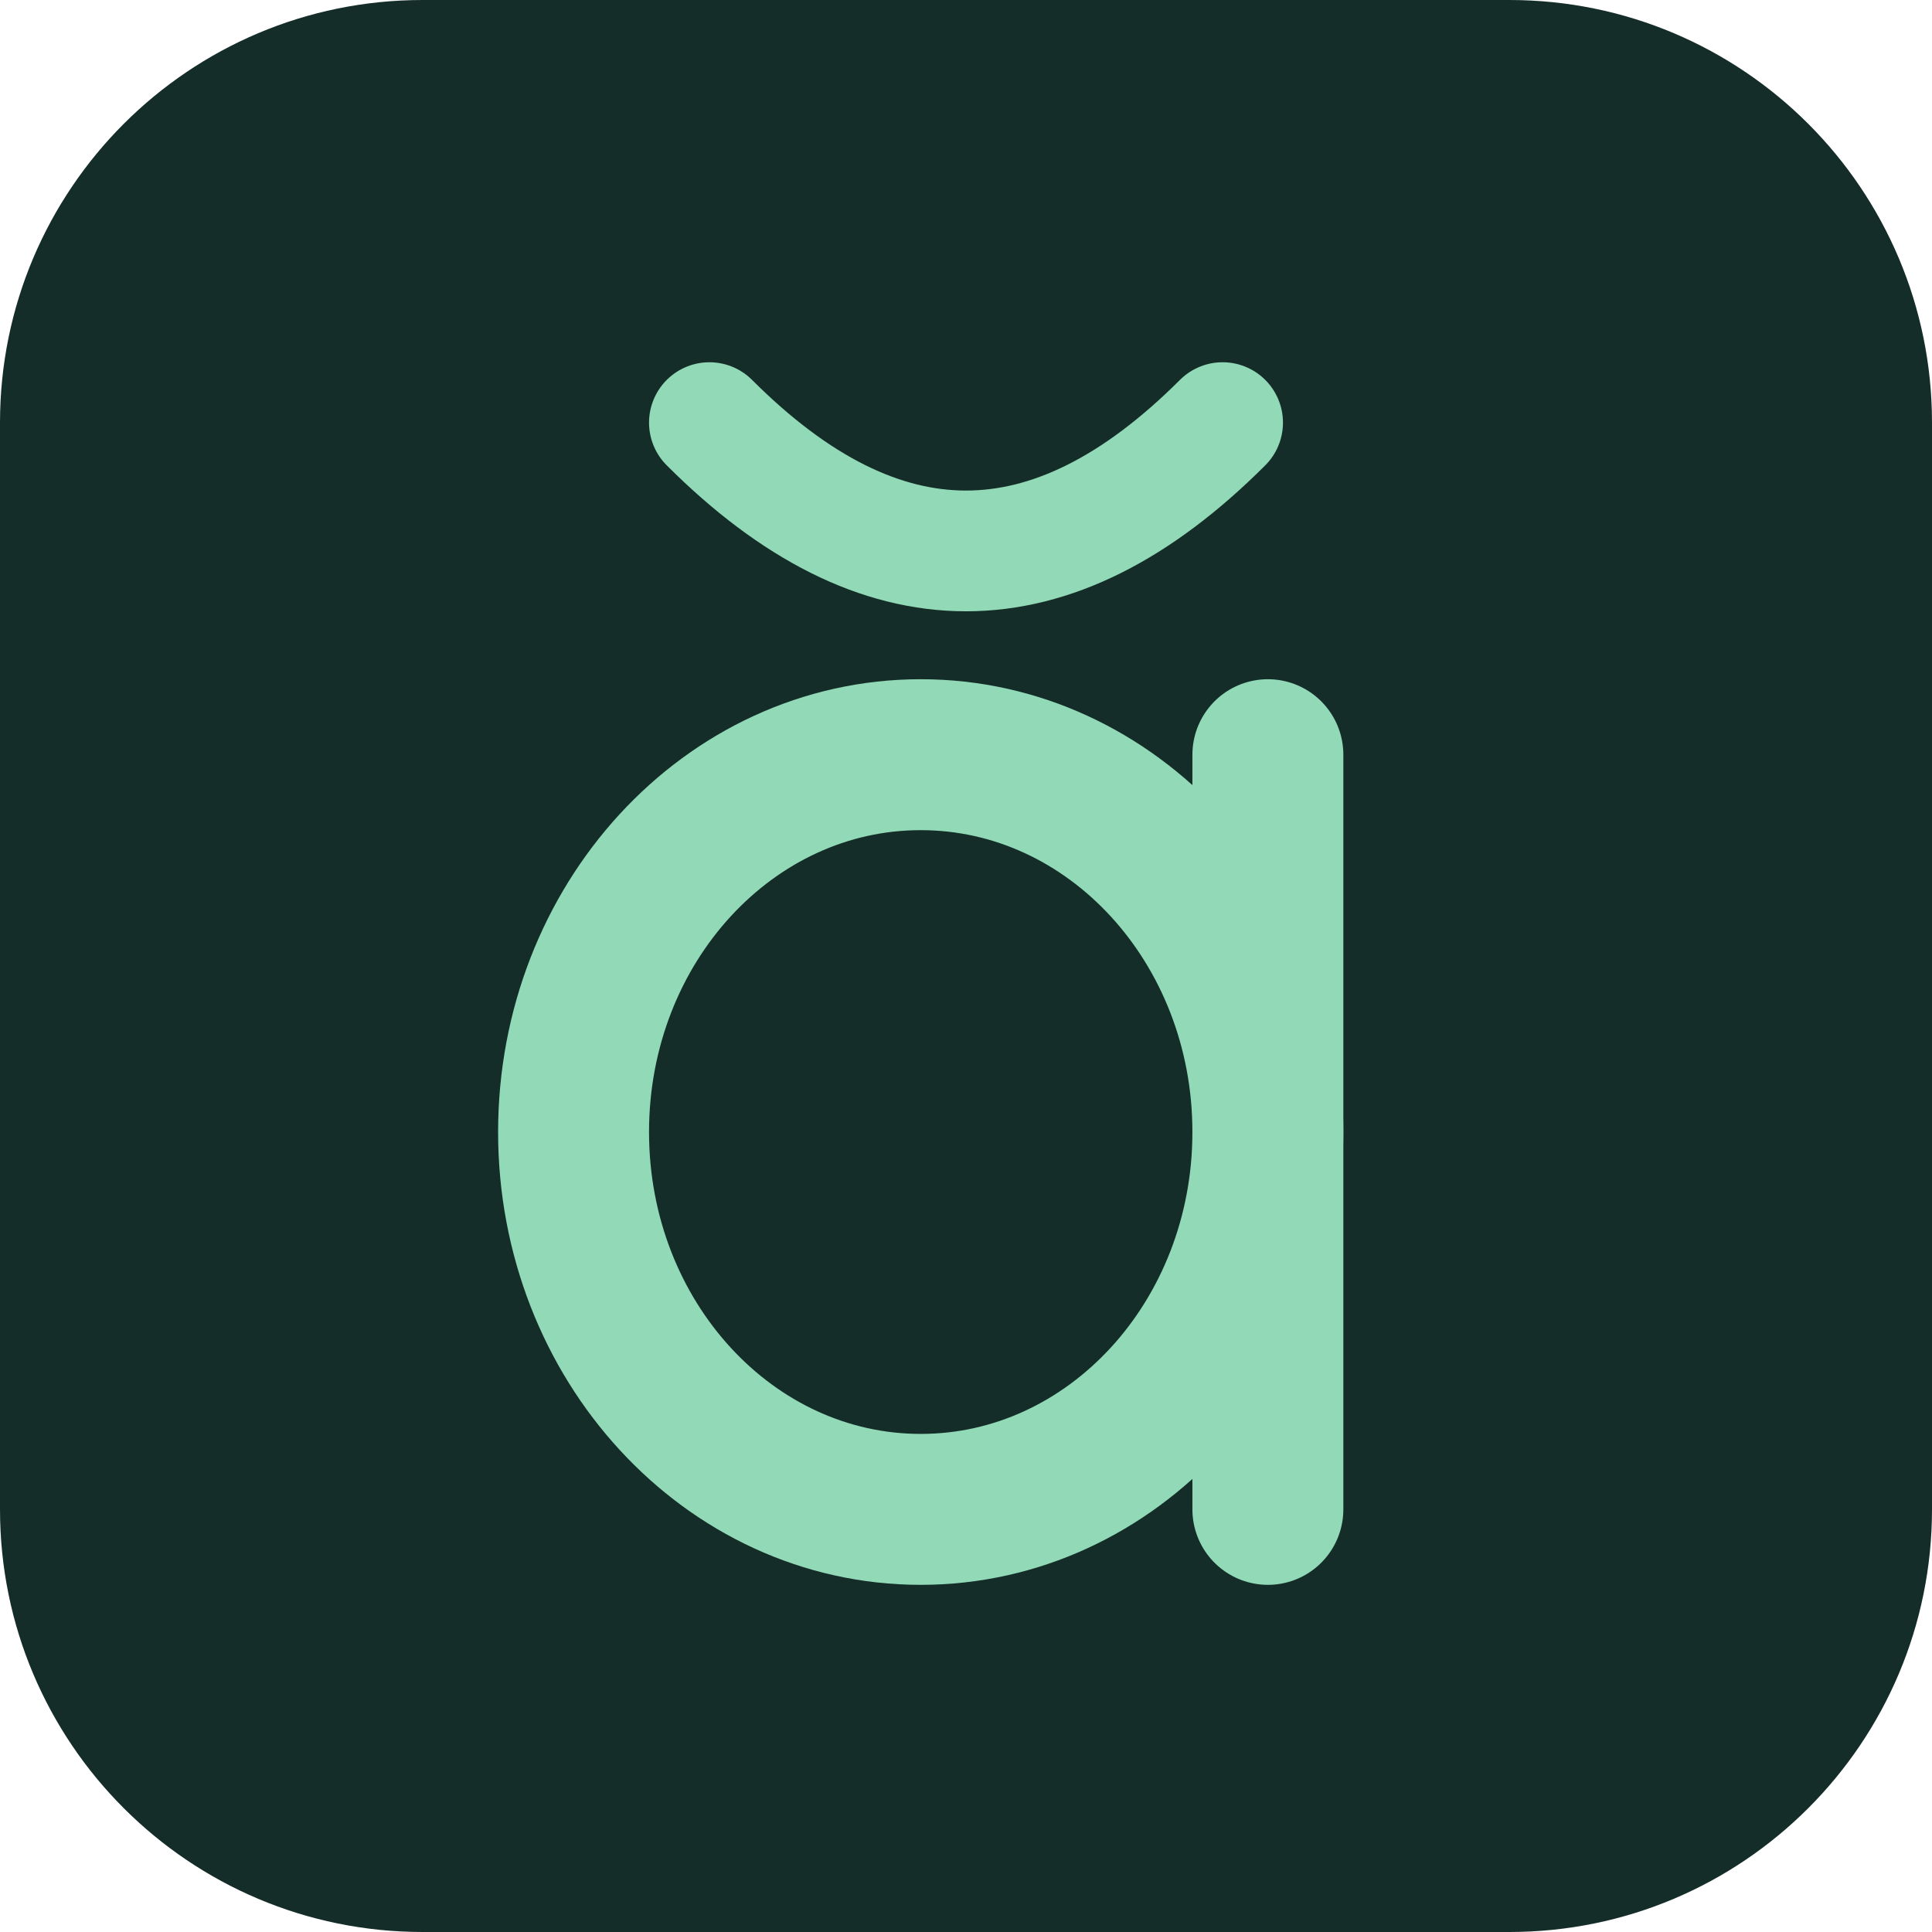
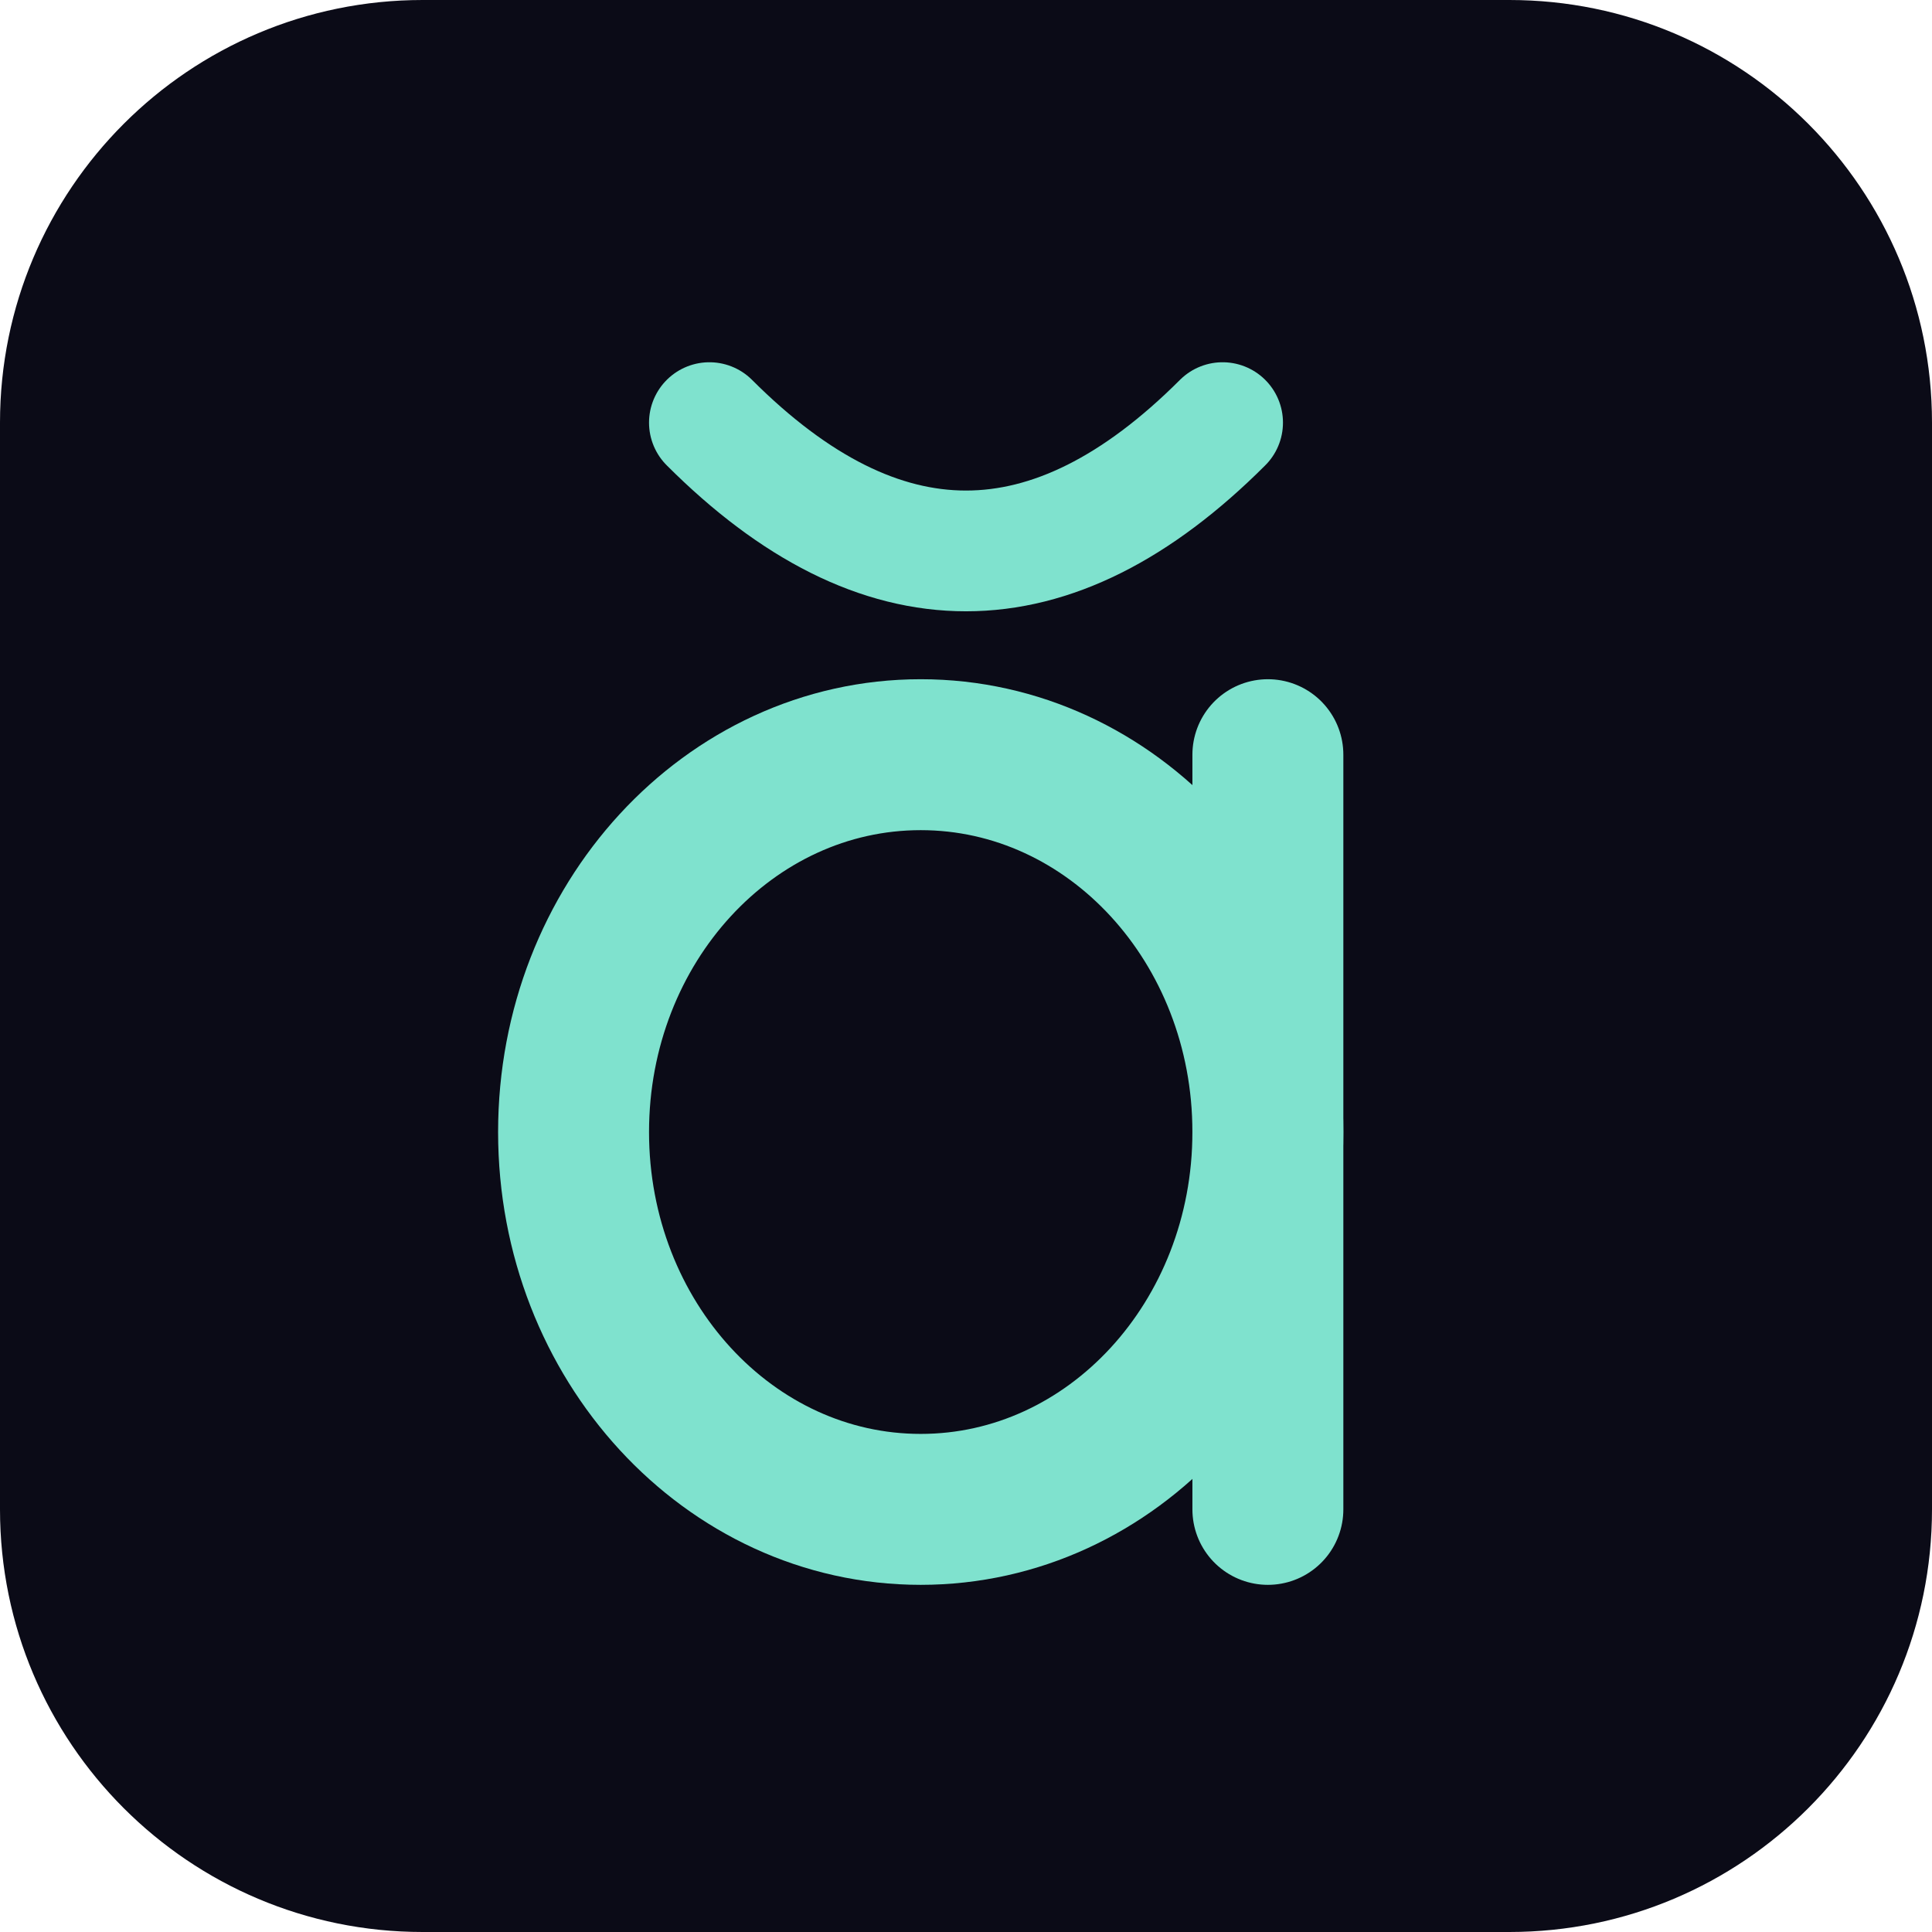
<svg xmlns="http://www.w3.org/2000/svg" width="128" height="128" viewBox="0 0 128 128" role="img" aria-labelledby="title">
-   <rect width="128" height="128" rx="28" fill="#152D28" />
-   <path d="M47 28 Q64 45 81 28" fill="none" stroke="#91D9B7" stroke-width="8" stroke-linecap="round" />
-   <ellipse cx="61" cy="75" rx="23" ry="25" fill="none" stroke="#91D9B7" stroke-width="10" />
-   <path d="M84 50 V100" fill="none" stroke="#91D9B7" stroke-width="10" stroke-linecap="round" />
+   <rect width="128" height="128" rx="28" fill="#0B0B17" />
+   <path d="M47 28 Q64 45 81 28" fill="none" stroke="#7FE2CE" stroke-width="8" stroke-linecap="round" />
+   <ellipse cx="61" cy="75" rx="23" ry="25" fill="none" stroke="#7FE2CE" stroke-width="10" />
+   <path d="M84 50 V100" fill="none" stroke="#7FE2CE" stroke-width="10" stroke-linecap="round" />
</svg>
